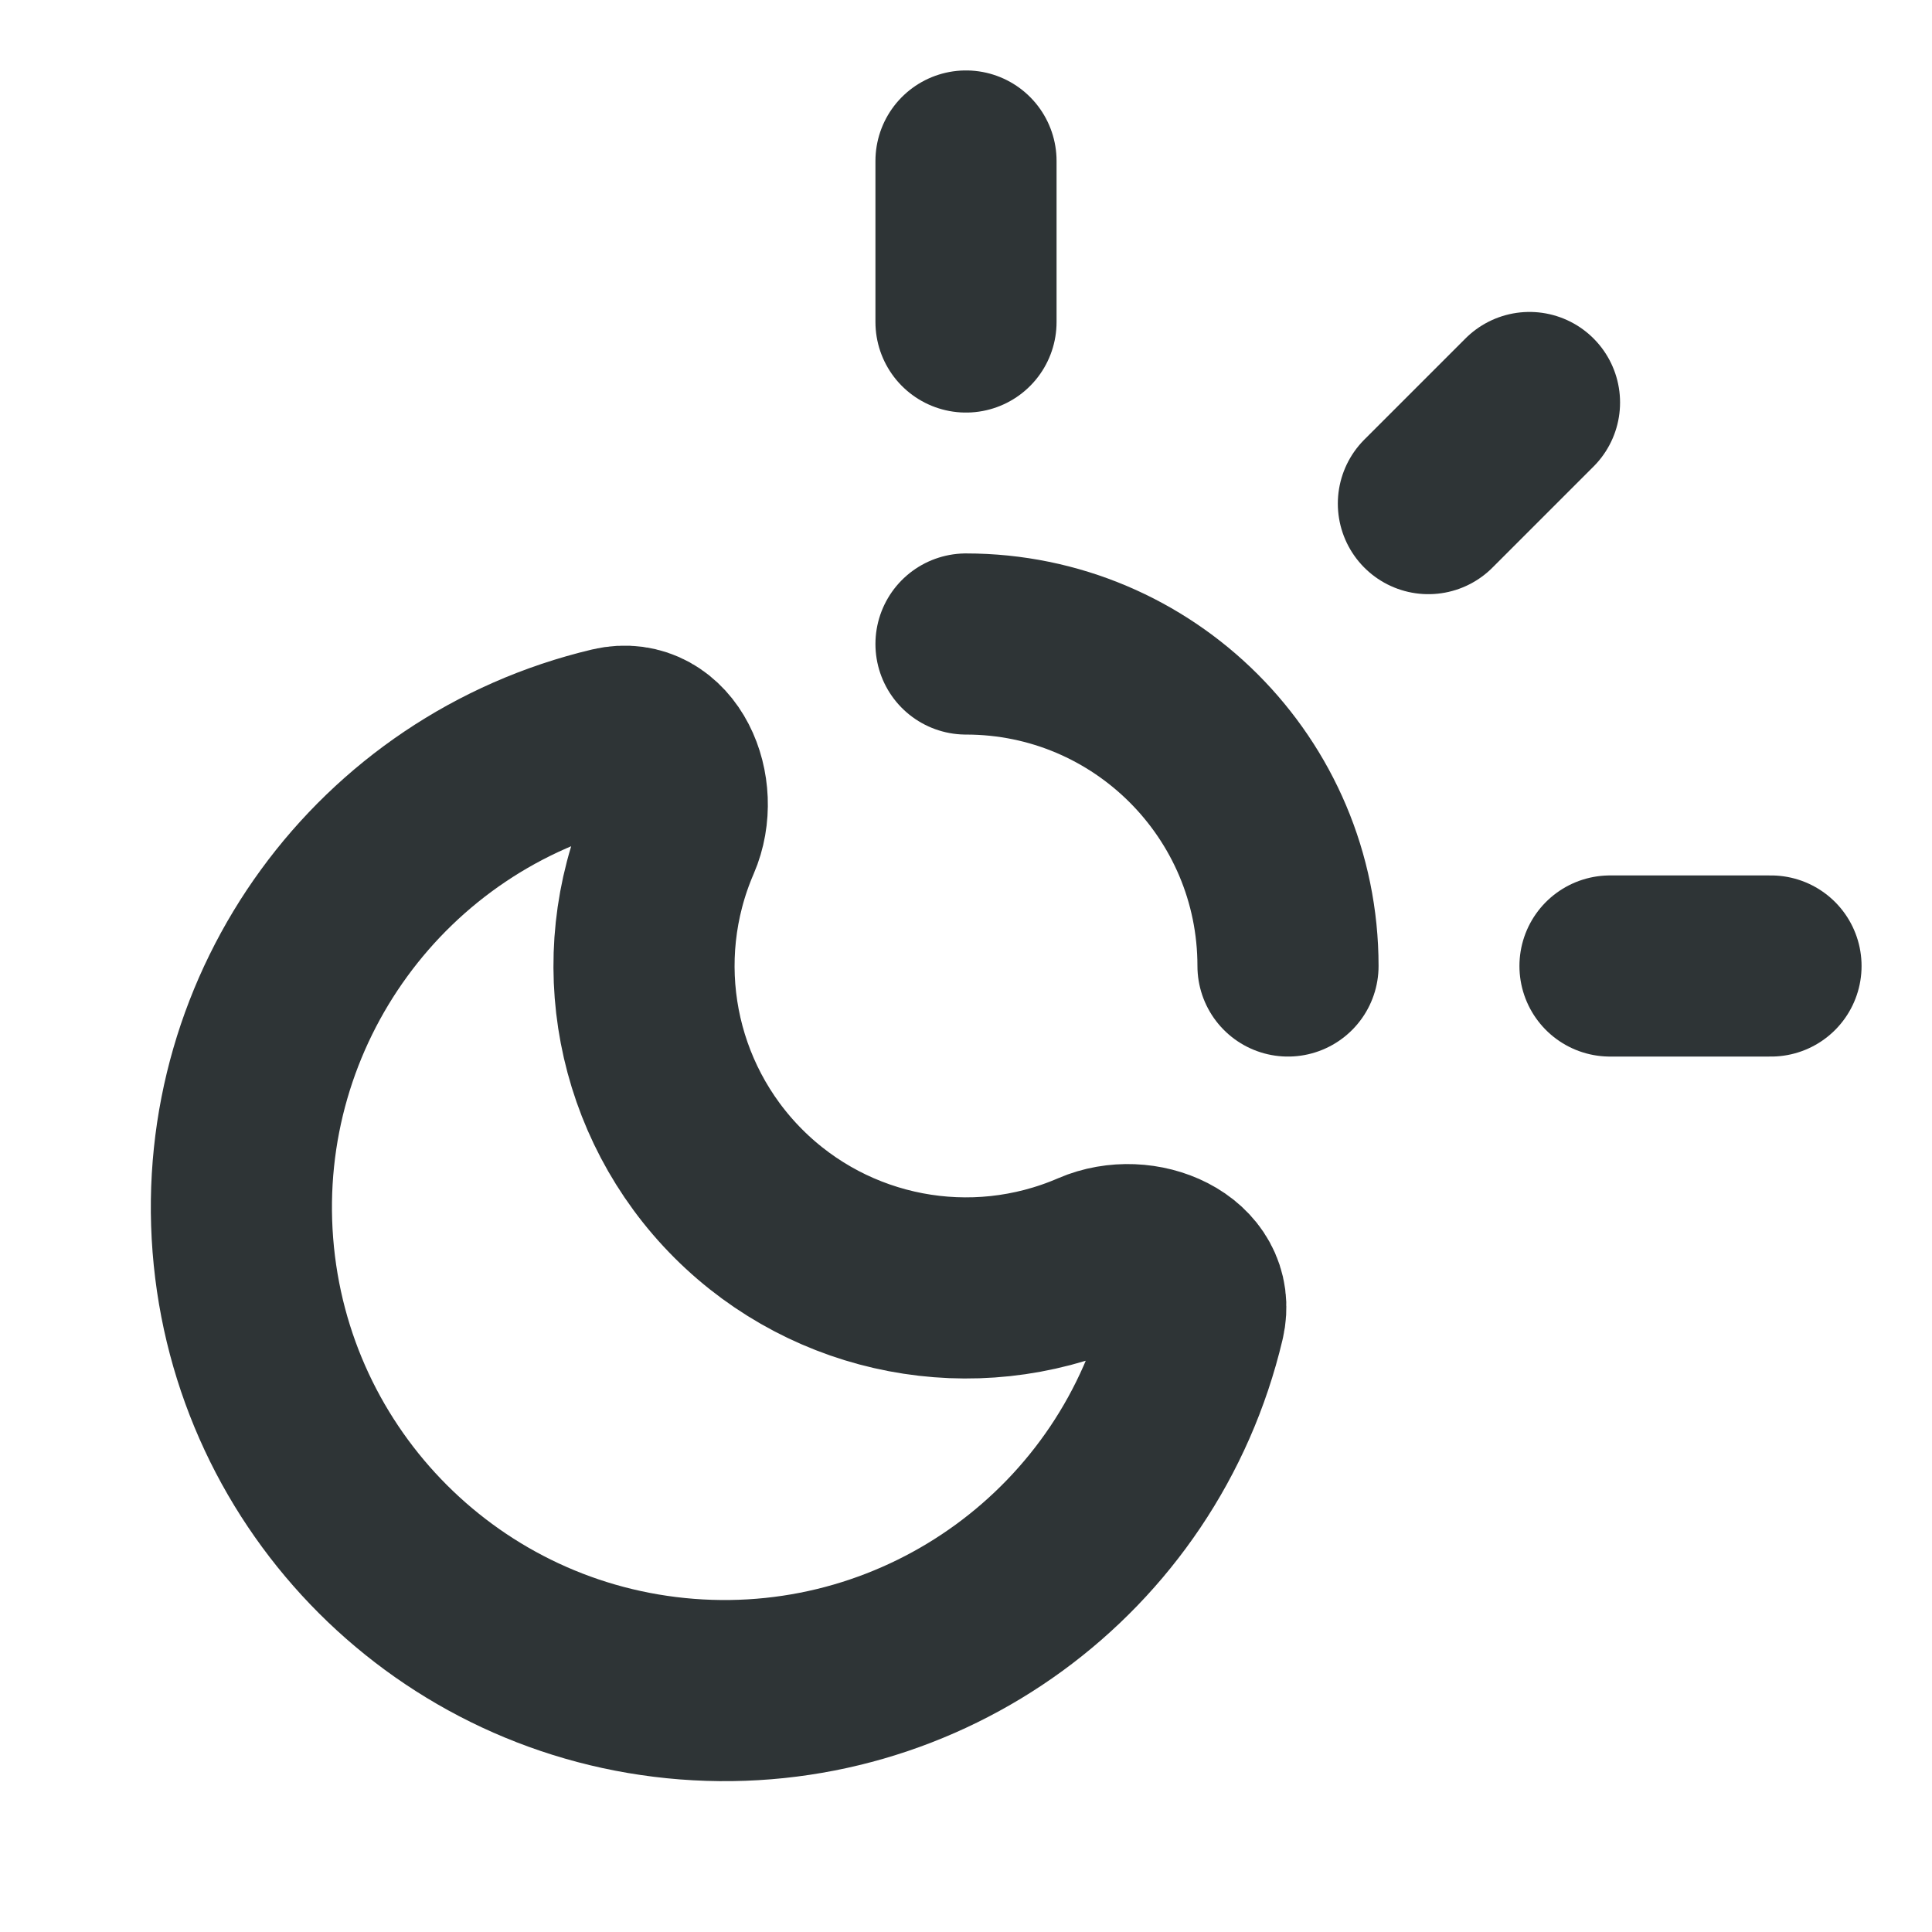
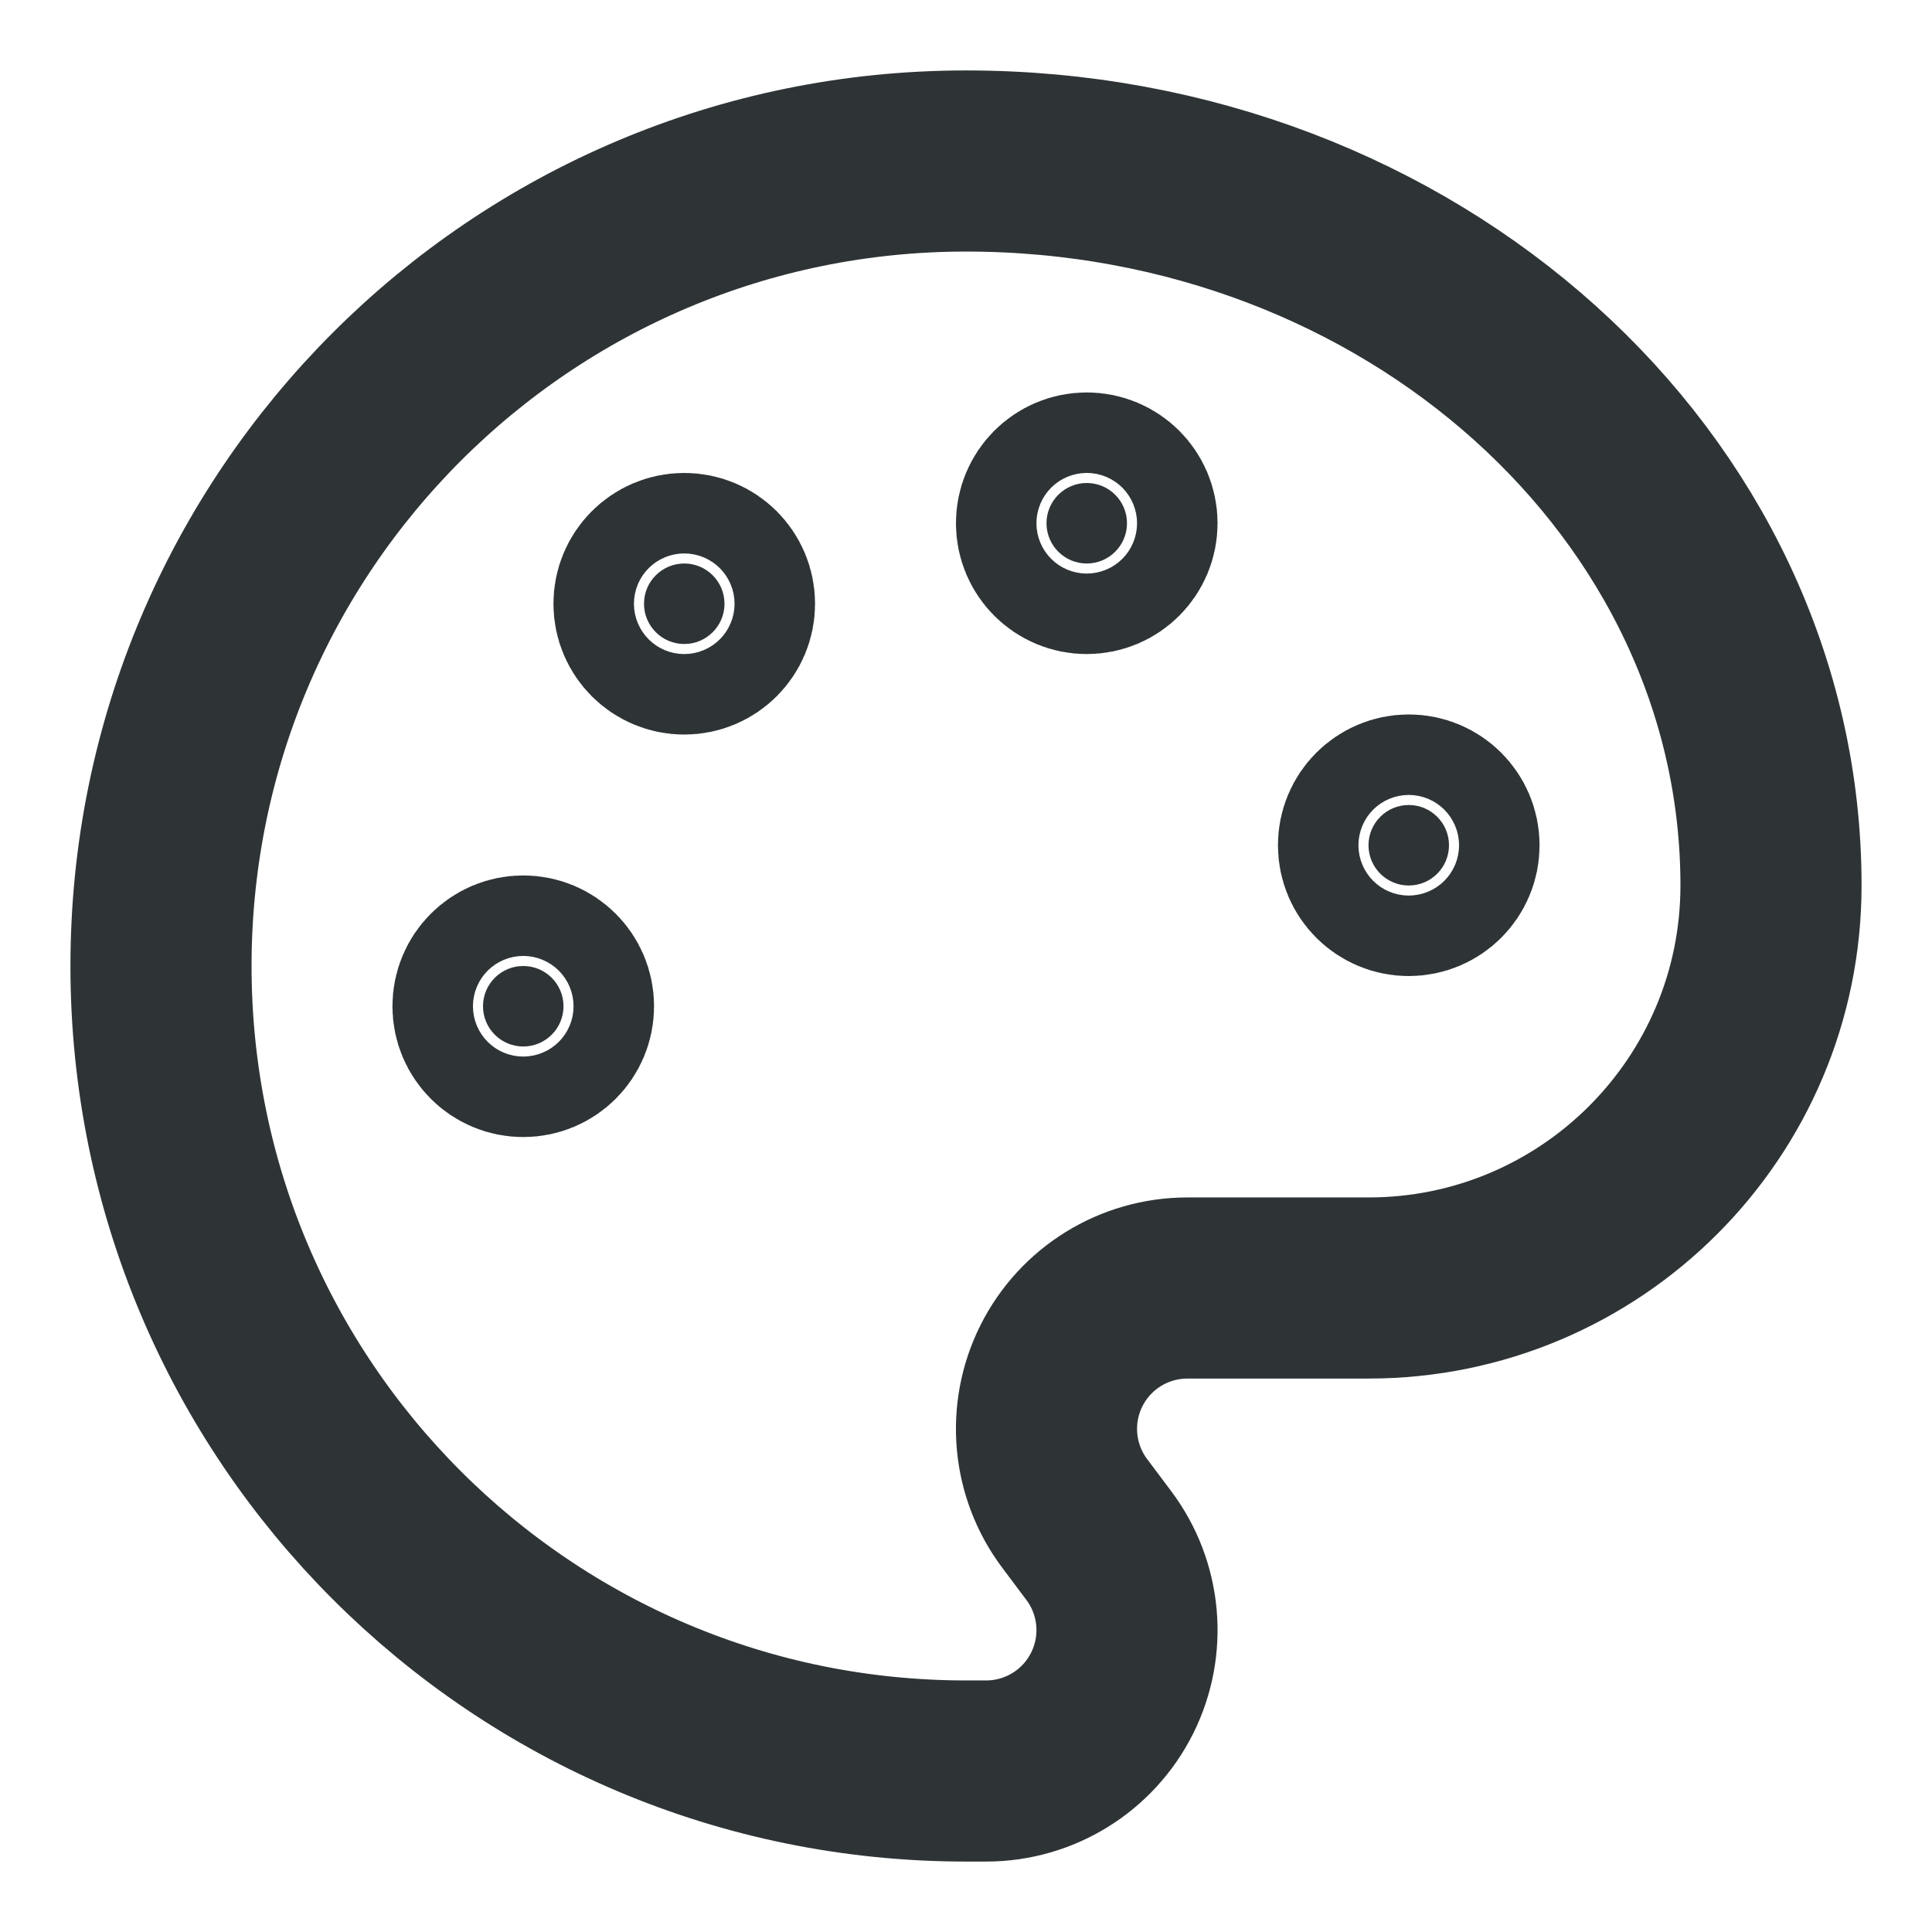
<svg xmlns="http://www.w3.org/2000/svg" width="24" height="24" viewBox="0 0 24 24" fill="none" stroke="#2e3436" stroke-width="2.25" stroke-linecap="round" stroke-linejoin="round">
-   <path d="M12 2v2" />
-   <path d="M14.837 16.385a6 6 0 1 1-7.223-7.222c.624-.147.97.66.715 1.248a4 4 0 0 0 5.26 5.259c.589-.255 1.396.09 1.248.715" />
-   <path d="M16 12a4 4 0 0 0-4-4" />
-   <path d="m19 5-1.256 1.256" />
-   <path d="M20 12h2" />
+   <path d="M12 22a1 1 0 0 1 0-20 10 9 0 0 1 10 9 5 5 0 0 1-5 5h-2.25a1.75 1.75 0 0 0-1.4 2.8l.3.4a1.75 1.75 0 0 1-1.4 2.8z" />
+   <circle cx="13.5" cy="6.5" r=".5" fill="#2e3436" />
+   <circle cx="17.5" cy="10.5" r=".5" fill="#2e3436" />
+   <circle cx="6.5" cy="12.5" r=".5" fill="#2e3436" />
+   <circle cx="8.5" cy="7.5" r=".5" fill="#2e3436" />
</svg>
